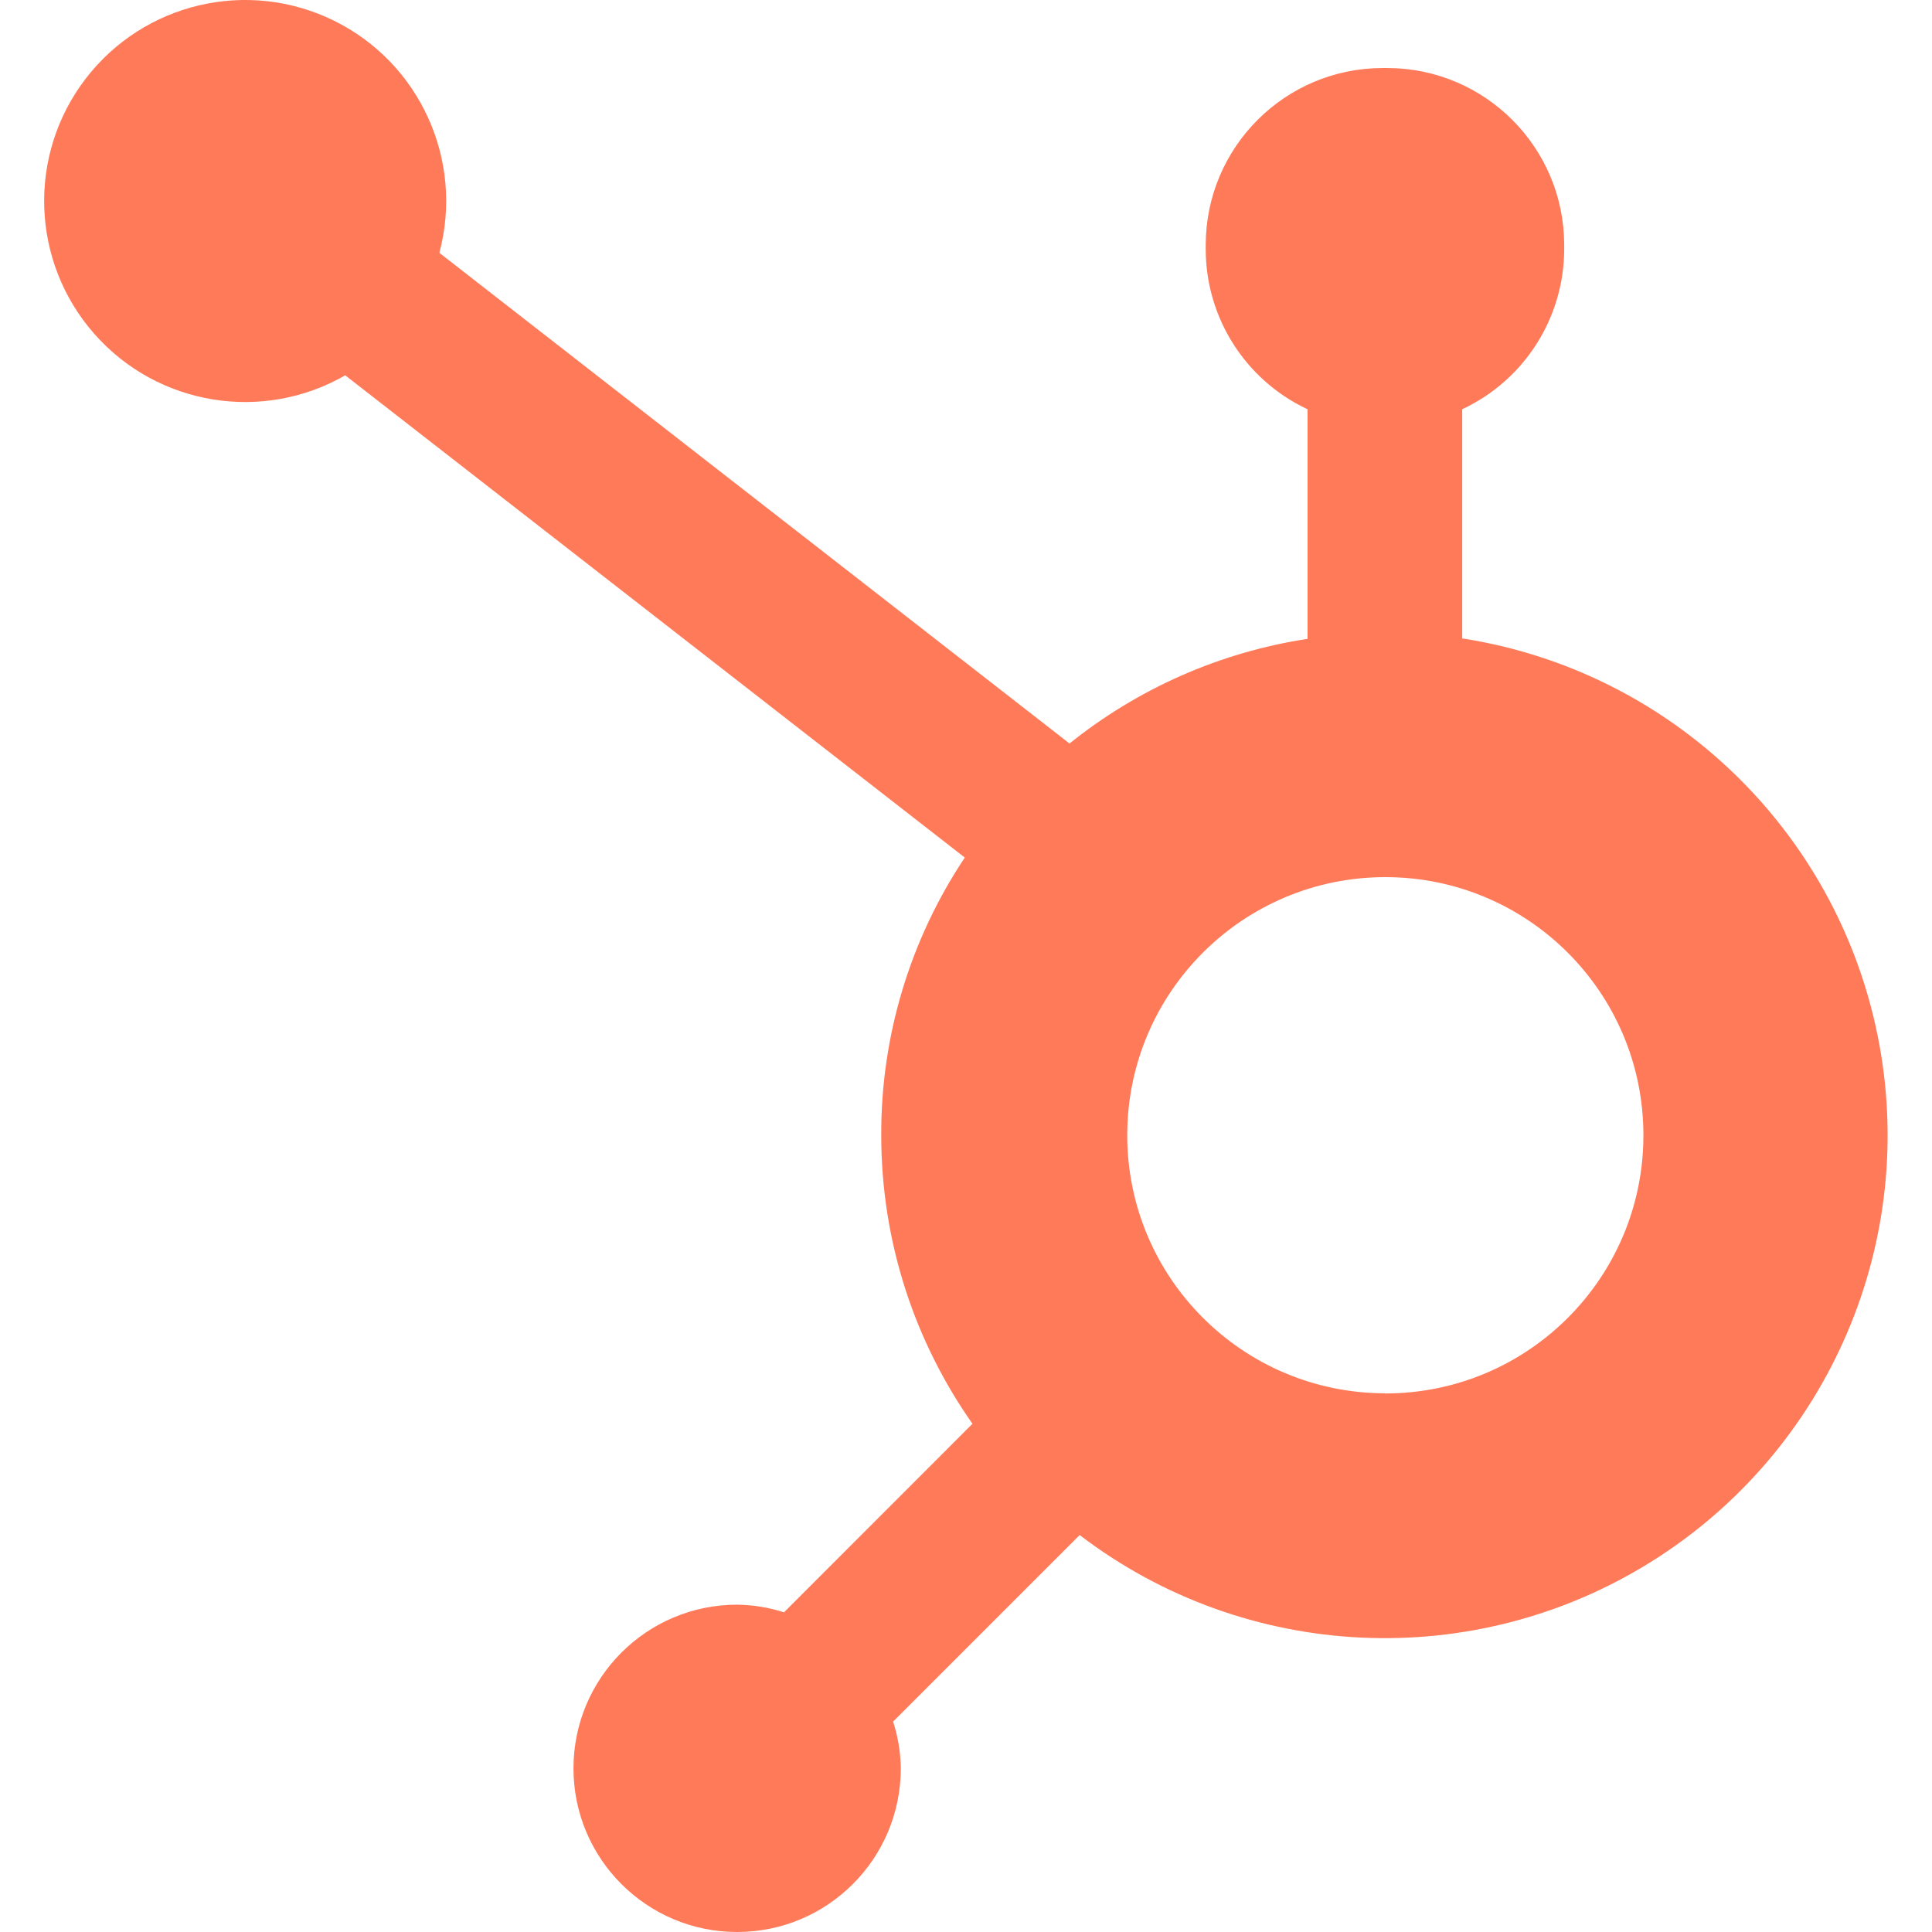
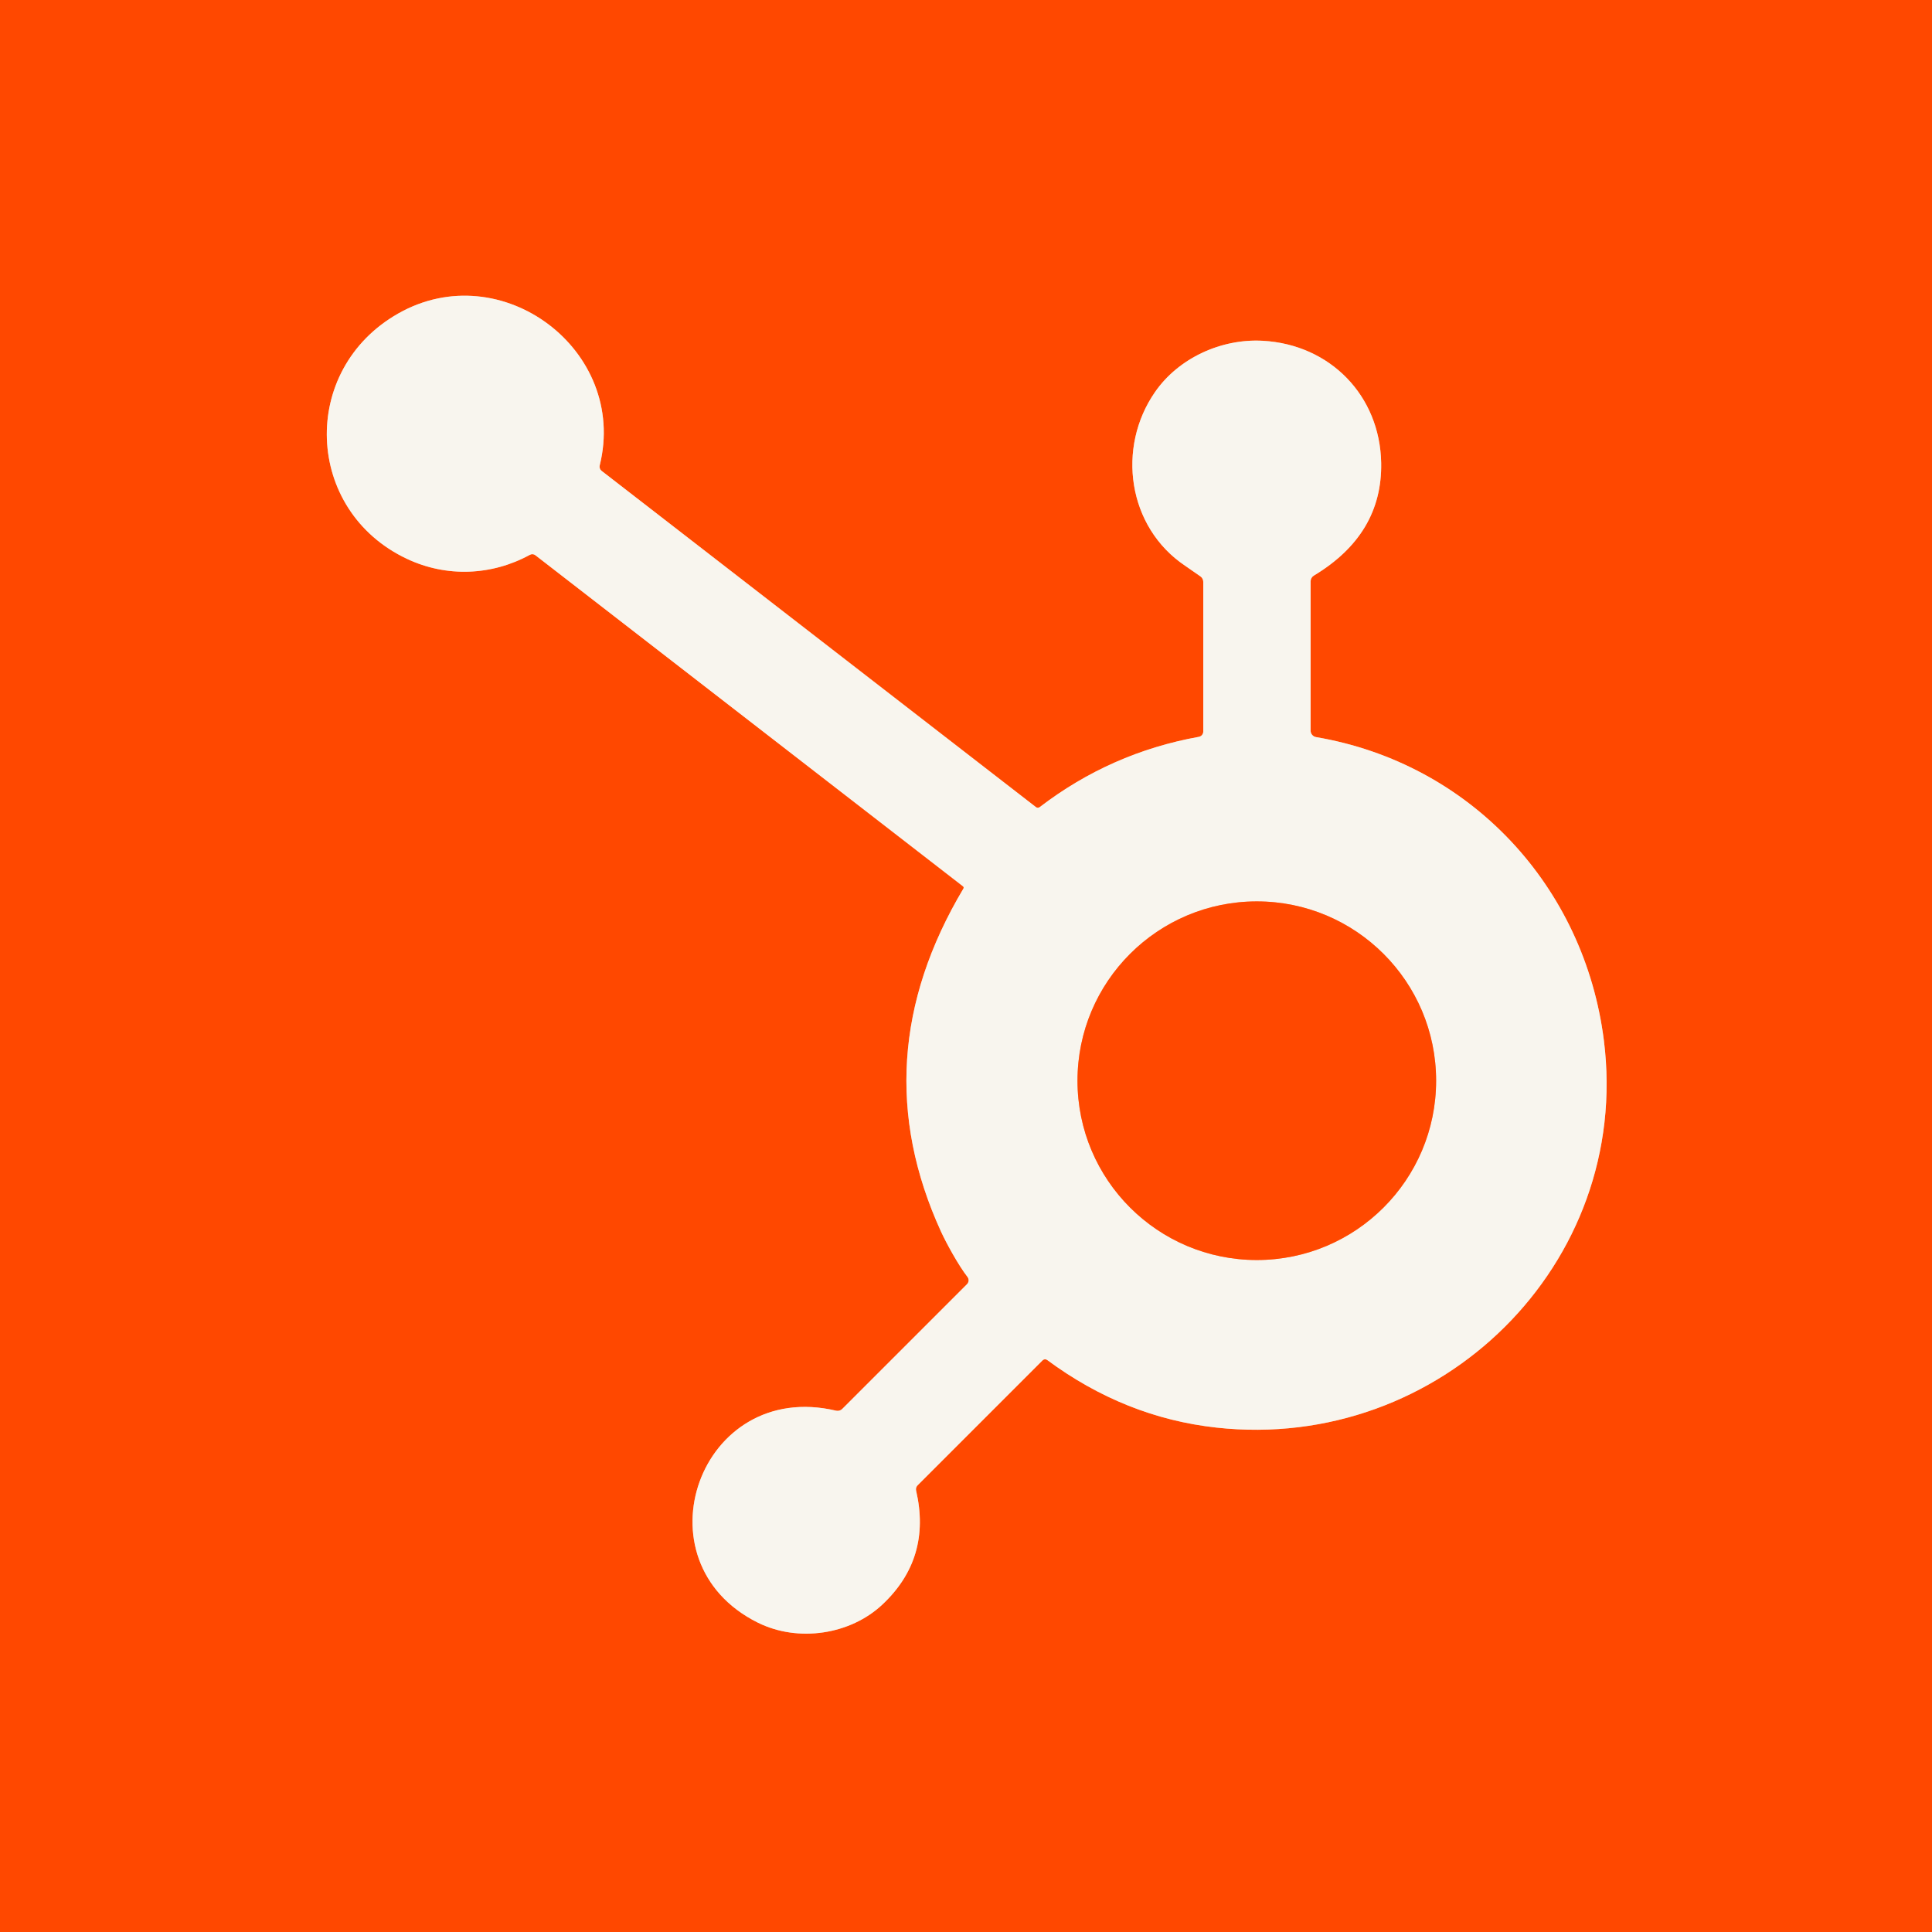
- <svg xmlns="http://www.w3.org/2000/svg" fill="#FF7A59" role="img" viewBox="0 0 24 24">
-   <path d="M18.164 7.93V5.084a2.198 2.198 0 001.267-1.978v-.067A2.2 2.2 0 0017.238.845h-.067a2.2 2.2 0 00-2.193 2.193v.067a2.196 2.196 0 001.252 1.973l.013.006v2.852a6.22 6.22 0 00-2.969 1.31l.012-.01-7.828-6.095A2.497 2.497 0 104.3 4.656l-.012.006 7.697 5.991a6.176 6.176 0 00-1.038 3.446c0 1.343.425 2.588 1.147 3.607l-.013-.02-2.342 2.343a1.968 1.968 0 00-.58-.095h-.002a2.033 2.033 0 102.033 2.033 1.978 1.978 0 00-.1-.595l.005.014 2.317-2.317a6.247 6.247 0 104.782-11.134l-.036-.005zm-.964 9.378a3.206 3.206 0 113.215-3.207v.002a3.206 3.206 0 01-3.207 3.207z" />
+ <svg xmlns="http://www.w3.org/2000/svg" version="1.1" viewBox="0.00 0.00 288.00 288.00" width="128" height="128">
+   <g stroke-width="2.00" fill="none" stroke-linecap="butt">
+     <path stroke="#fc9f77" vector-effect="non-scaling-stroke" d="   M 178.70 109.84   Q 165.57 112.21 154.98 120.32   A 0.46 0.46 0.0 0 1 154.42 120.31   L 89.68 70.19   A 0.79 0.79 0.0 0 1 89.40 69.37   C 93.65 52.20 74.74 37.99 59.35 46.74   C 44.57 55.15 45.37 76.11 60.67 83.31   C 66.55 86.08 73.28 85.83 79.00 82.70   A 0.74 0.74 0.0 0 1 79.81 82.77   L 143.55 132.12   A 0.26 0.25 34.1 0 1 143.62 132.45   Q 128.50 157.81 140.26 183.56   C 141.06 185.31 142.88 188.63 144.22 190.35   A 0.82 0.82 0.0 0 1 144.15 191.43   L 125.55 210.03   A 0.99 0.97 28.7 0 1 124.64 210.29   C 104.28 205.47 94.62 232.78 112.98 241.89   C 119.03 244.88 126.77 243.65 131.51 239.21   Q 138.90 232.30 136.56 222.19   A 0.84 0.82 61.6 0 1 136.78 221.42   L 155.42 202.78   A 0.52 0.52 0.0 0 1 156.10 202.73   Q 167.69 211.31 181.34 212.81   C 214.68 216.48 243.27 188.43 239.09 155.11   C 236.20 132.11 219.19 113.80 196.19 109.88   A 0.99 0.97 4.9 0 1 195.37 108.92   L 195.37 86.66   A 1.00 1.00 0.0 0 1 195.86 85.80   Q 206.08 79.65 205.89 69.01   C 205.71 58.97 198.28 51.35 188.23 50.80   C 182.03 50.46 175.68 53.39 172.19 58.42   C 166.41 66.73 168.09 78.59 176.67 84.34   Q 177.25 84.73 178.93 85.91   A 1.01 1.00 17.2 0 1 179.37 86.74   L 179.37 109.05   A 0.81 0.80 -5.2 0 1 178.70 109.84" />
+     <path stroke="#fc9f77" vector-effect="non-scaling-stroke" d="   M 214.08 161.10   A 26.73 26.73 0.0 0 0 187.35 134.37   A 26.73 26.73 0.0 0 0 160.62 161.10   A 26.73 26.73 0.0 0 0 187.35 187.83   A 26.73 26.73 0.0 0 0 214.08 161.10" />
+   </g>
+   <path fill="#ff4800" d="   M 288.00 0.00   L 288.00 288.00   L 0.00 288.00   L 0.00 0.00   L 288.00 0.00   Z   M 178.70 109.84   Q 165.57 112.21 154.98 120.32   A 0.46 0.46 0.0 0 1 154.42 120.31   L 89.68 70.19   A 0.79 0.79 0.0 0 1 89.40 69.37   C 93.65 52.20 74.74 37.99 59.35 46.74   C 44.57 55.15 45.37 76.11 60.67 83.31   C 66.55 86.08 73.28 85.83 79.00 82.70   A 0.74 0.74 0.0 0 1 79.81 82.77   L 143.55 132.12   A 0.26 0.25 34.1 0 1 143.62 132.45   Q 128.50 157.81 140.26 183.56   C 141.06 185.31 142.88 188.63 144.22 190.35   A 0.82 0.82 0.0 0 1 144.15 191.43   L 125.55 210.03   A 0.99 0.97 28.7 0 1 124.64 210.29   C 104.28 205.47 94.62 232.78 112.98 241.89   C 119.03 244.88 126.77 243.65 131.51 239.21   Q 138.90 232.30 136.56 222.19   A 0.84 0.82 61.6 0 1 136.78 221.42   L 155.42 202.78   A 0.52 0.52 0.0 0 1 156.10 202.73   Q 167.69 211.31 181.34 212.81   C 214.68 216.48 243.27 188.43 239.09 155.11   C 236.20 132.11 219.19 113.80 196.19 109.88   A 0.99 0.97 4.9 0 1 195.37 108.92   L 195.37 86.66   A 1.00 1.00 0.0 0 1 195.86 85.80   Q 206.08 79.65 205.89 69.01   C 205.71 58.97 198.28 51.35 188.23 50.80   C 182.03 50.46 175.68 53.39 172.19 58.42   C 166.41 66.73 168.09 78.59 176.67 84.34   Q 177.25 84.73 178.93 85.91   A 1.01 1.00 17.2 0 1 179.37 86.74   L 179.37 109.05   A 0.81 0.80 -5.2 0 1 178.70 109.84   Z" />
+   <path fill="#f8f5ee" d="   M 179.37 109.05   L 179.37 86.74   A 1.01 1.00 17.2 0 0 178.93 85.91   Q 177.25 84.73 176.67 84.34   C 168.09 78.59 166.41 66.73 172.19 58.42   C 175.68 53.39 182.03 50.46 188.23 50.80   C 198.28 51.35 205.71 58.97 205.89 69.01   Q 206.08 79.65 195.86 85.80   A 1.00 1.00 0.0 0 0 195.37 86.66   L 195.37 108.92   A 0.99 0.97 4.9 0 0 196.19 109.88   C 219.19 113.80 236.20 132.11 239.09 155.11   C 243.27 188.43 214.68 216.48 181.34 212.81   Q 167.69 211.31 156.10 202.73   A 0.52 0.52 0.0 0 0 155.42 202.78   L 136.78 221.42   A 0.84 0.82 61.6 0 0 136.56 222.19   Q 138.90 232.30 131.51 239.21   C 126.77 243.65 119.03 244.88 112.98 241.89   C 94.62 232.78 104.28 205.47 124.64 210.29   A 0.99 0.97 28.7 0 0 125.55 210.03   L 144.15 191.43   A 0.82 0.82 0.0 0 0 144.22 190.35   C 142.88 188.63 141.06 185.31 140.26 183.56   Q 128.50 157.81 143.62 132.45   A 0.26 0.25 34.1 0 0 143.55 132.12   L 79.81 82.77   A 0.74 0.74 0.0 0 0 79.00 82.70   C 73.28 85.83 66.55 86.08 60.67 83.31   C 45.37 76.11 44.57 55.15 59.35 46.74   C 74.74 37.99 93.65 52.20 89.40 69.37   A 0.79 0.79 0.0 0 0 89.68 70.19   L 154.42 120.31   A 0.46 0.46 0.0 0 0 154.98 120.32   Q 165.57 112.21 178.70 109.84   A 0.81 0.80 -5.2 0 0 179.37 109.05   Z   M 214.08 161.10   A 26.73 26.73 0.0 0 0 187.35 134.37   A 26.73 26.73 0.0 0 0 160.62 161.10   A 26.73 26.73 0.0 0 0 187.35 187.83   A 26.73 26.73 0.0 0 0 214.08 161.10   Z" />
+   <circle fill="#ff4800" cx="187.35" cy="161.10" r="26.73" />
</svg>
